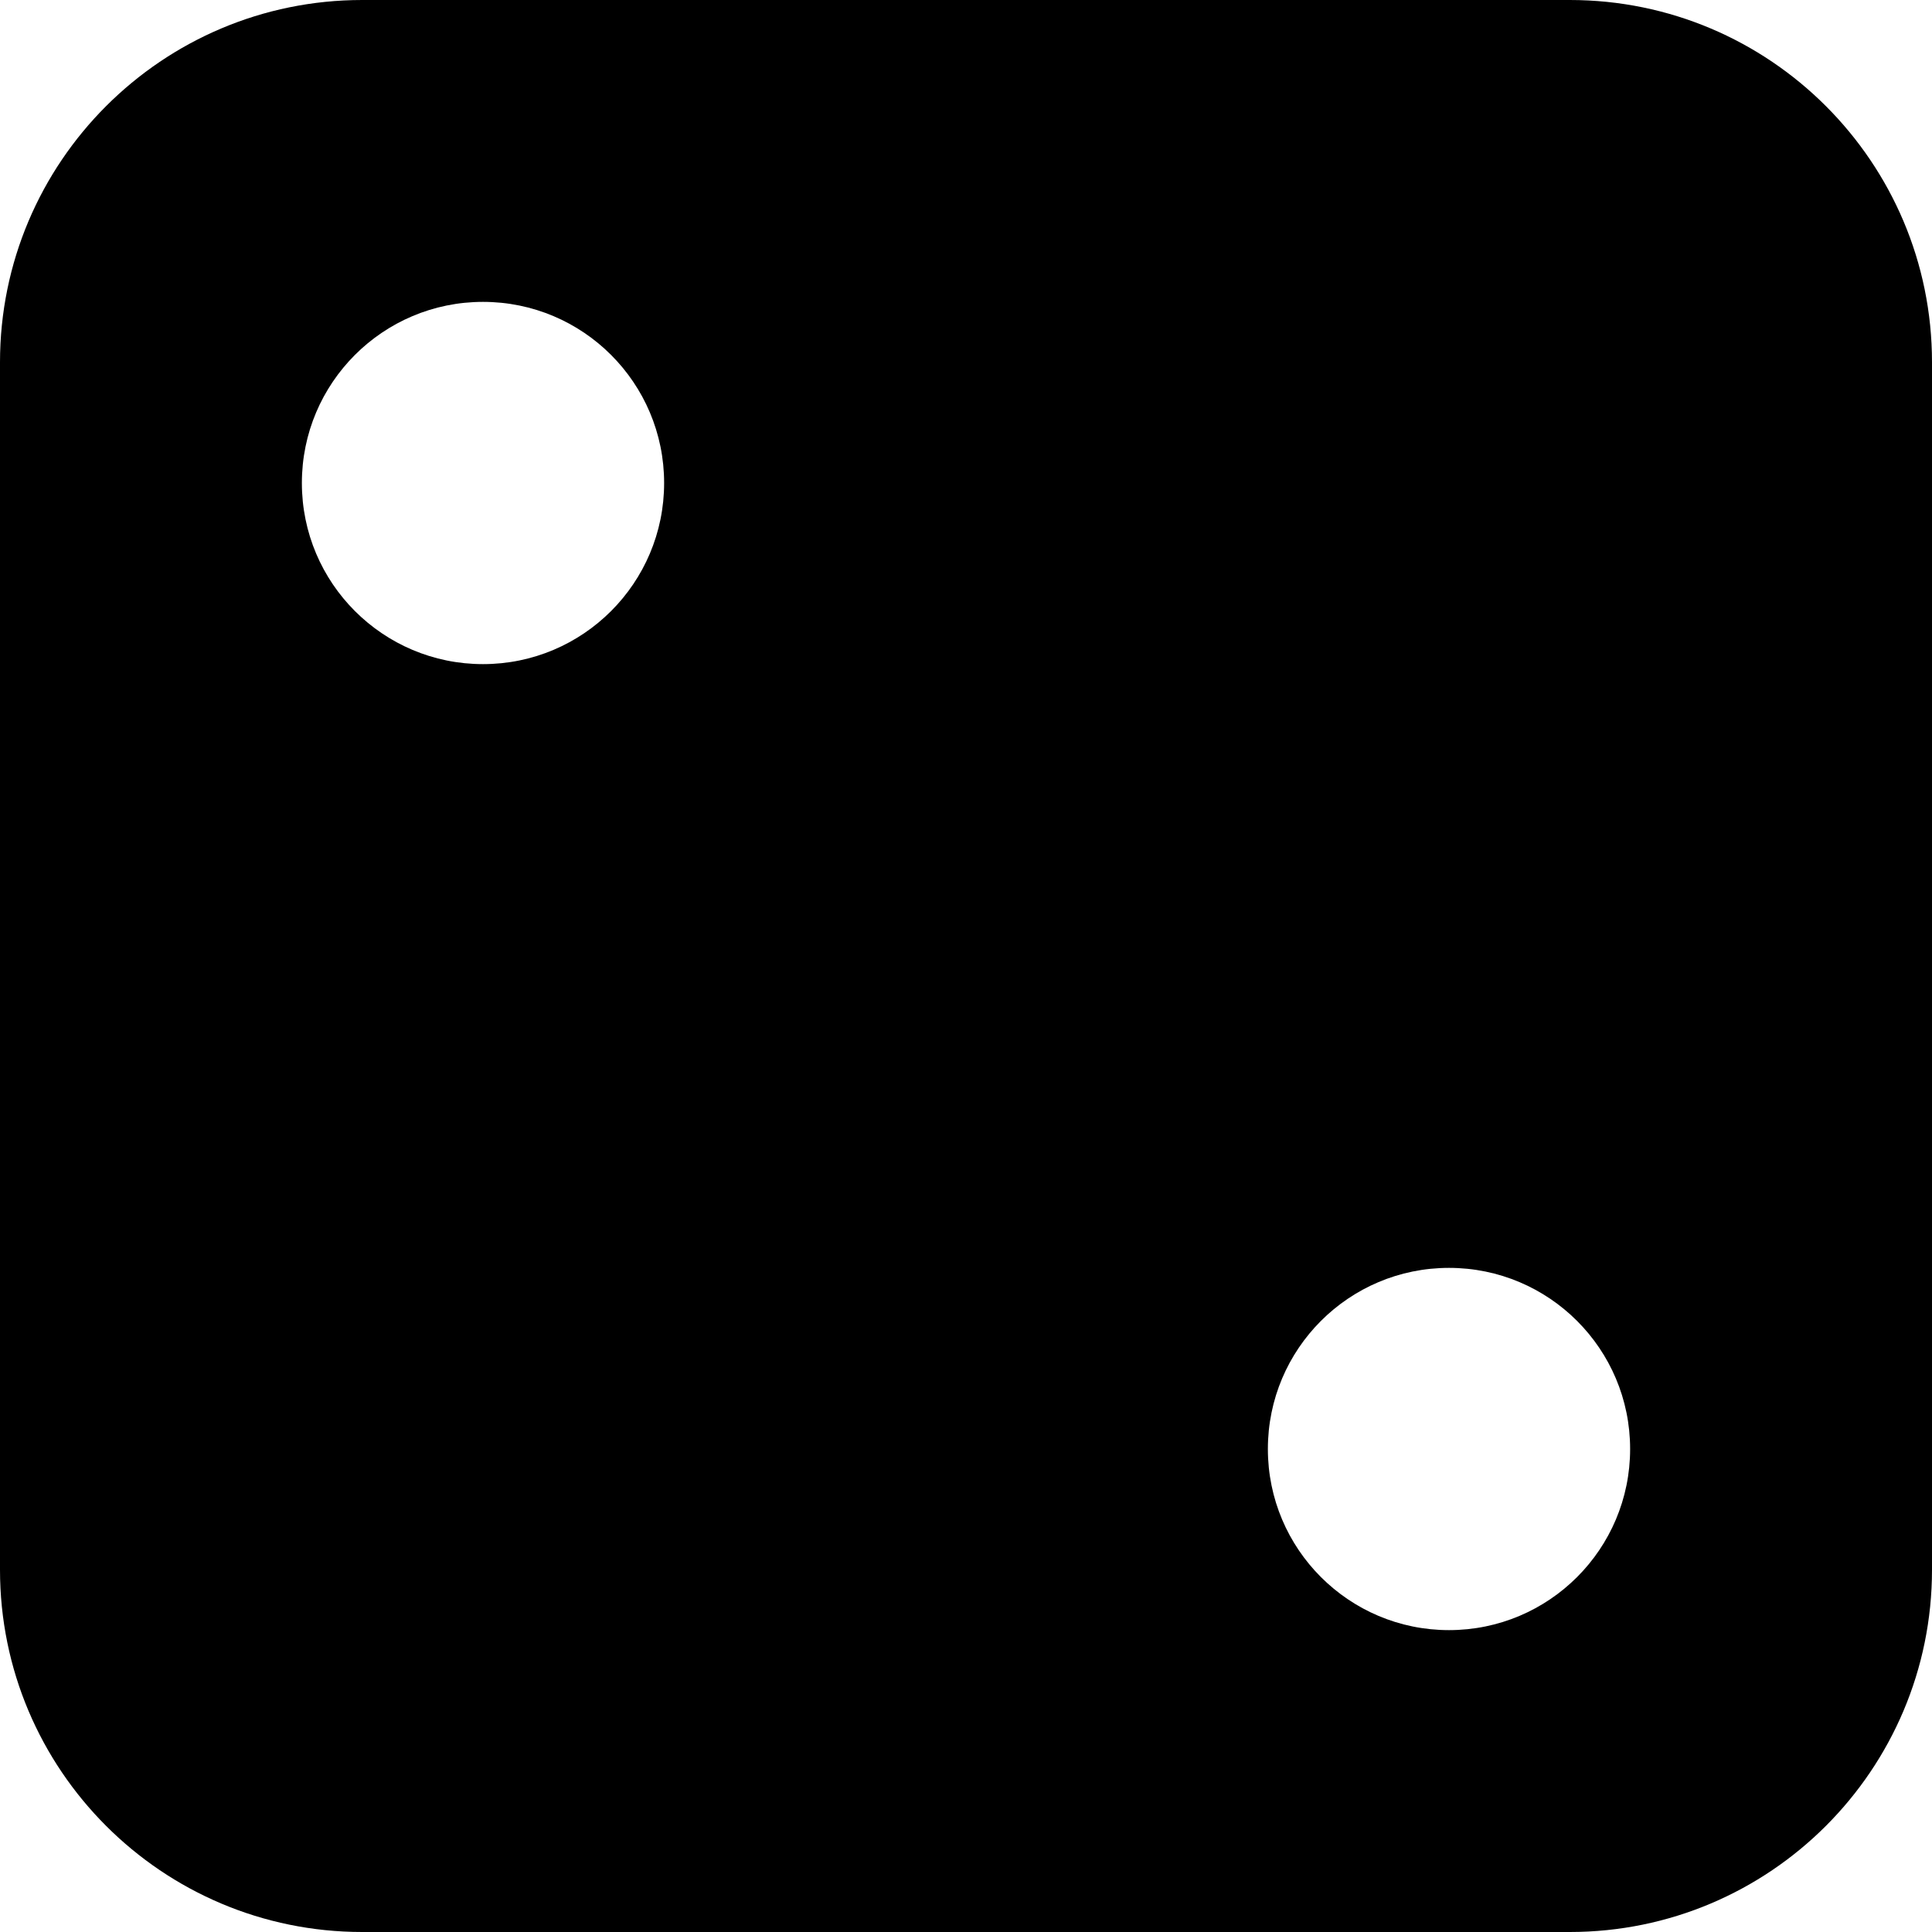
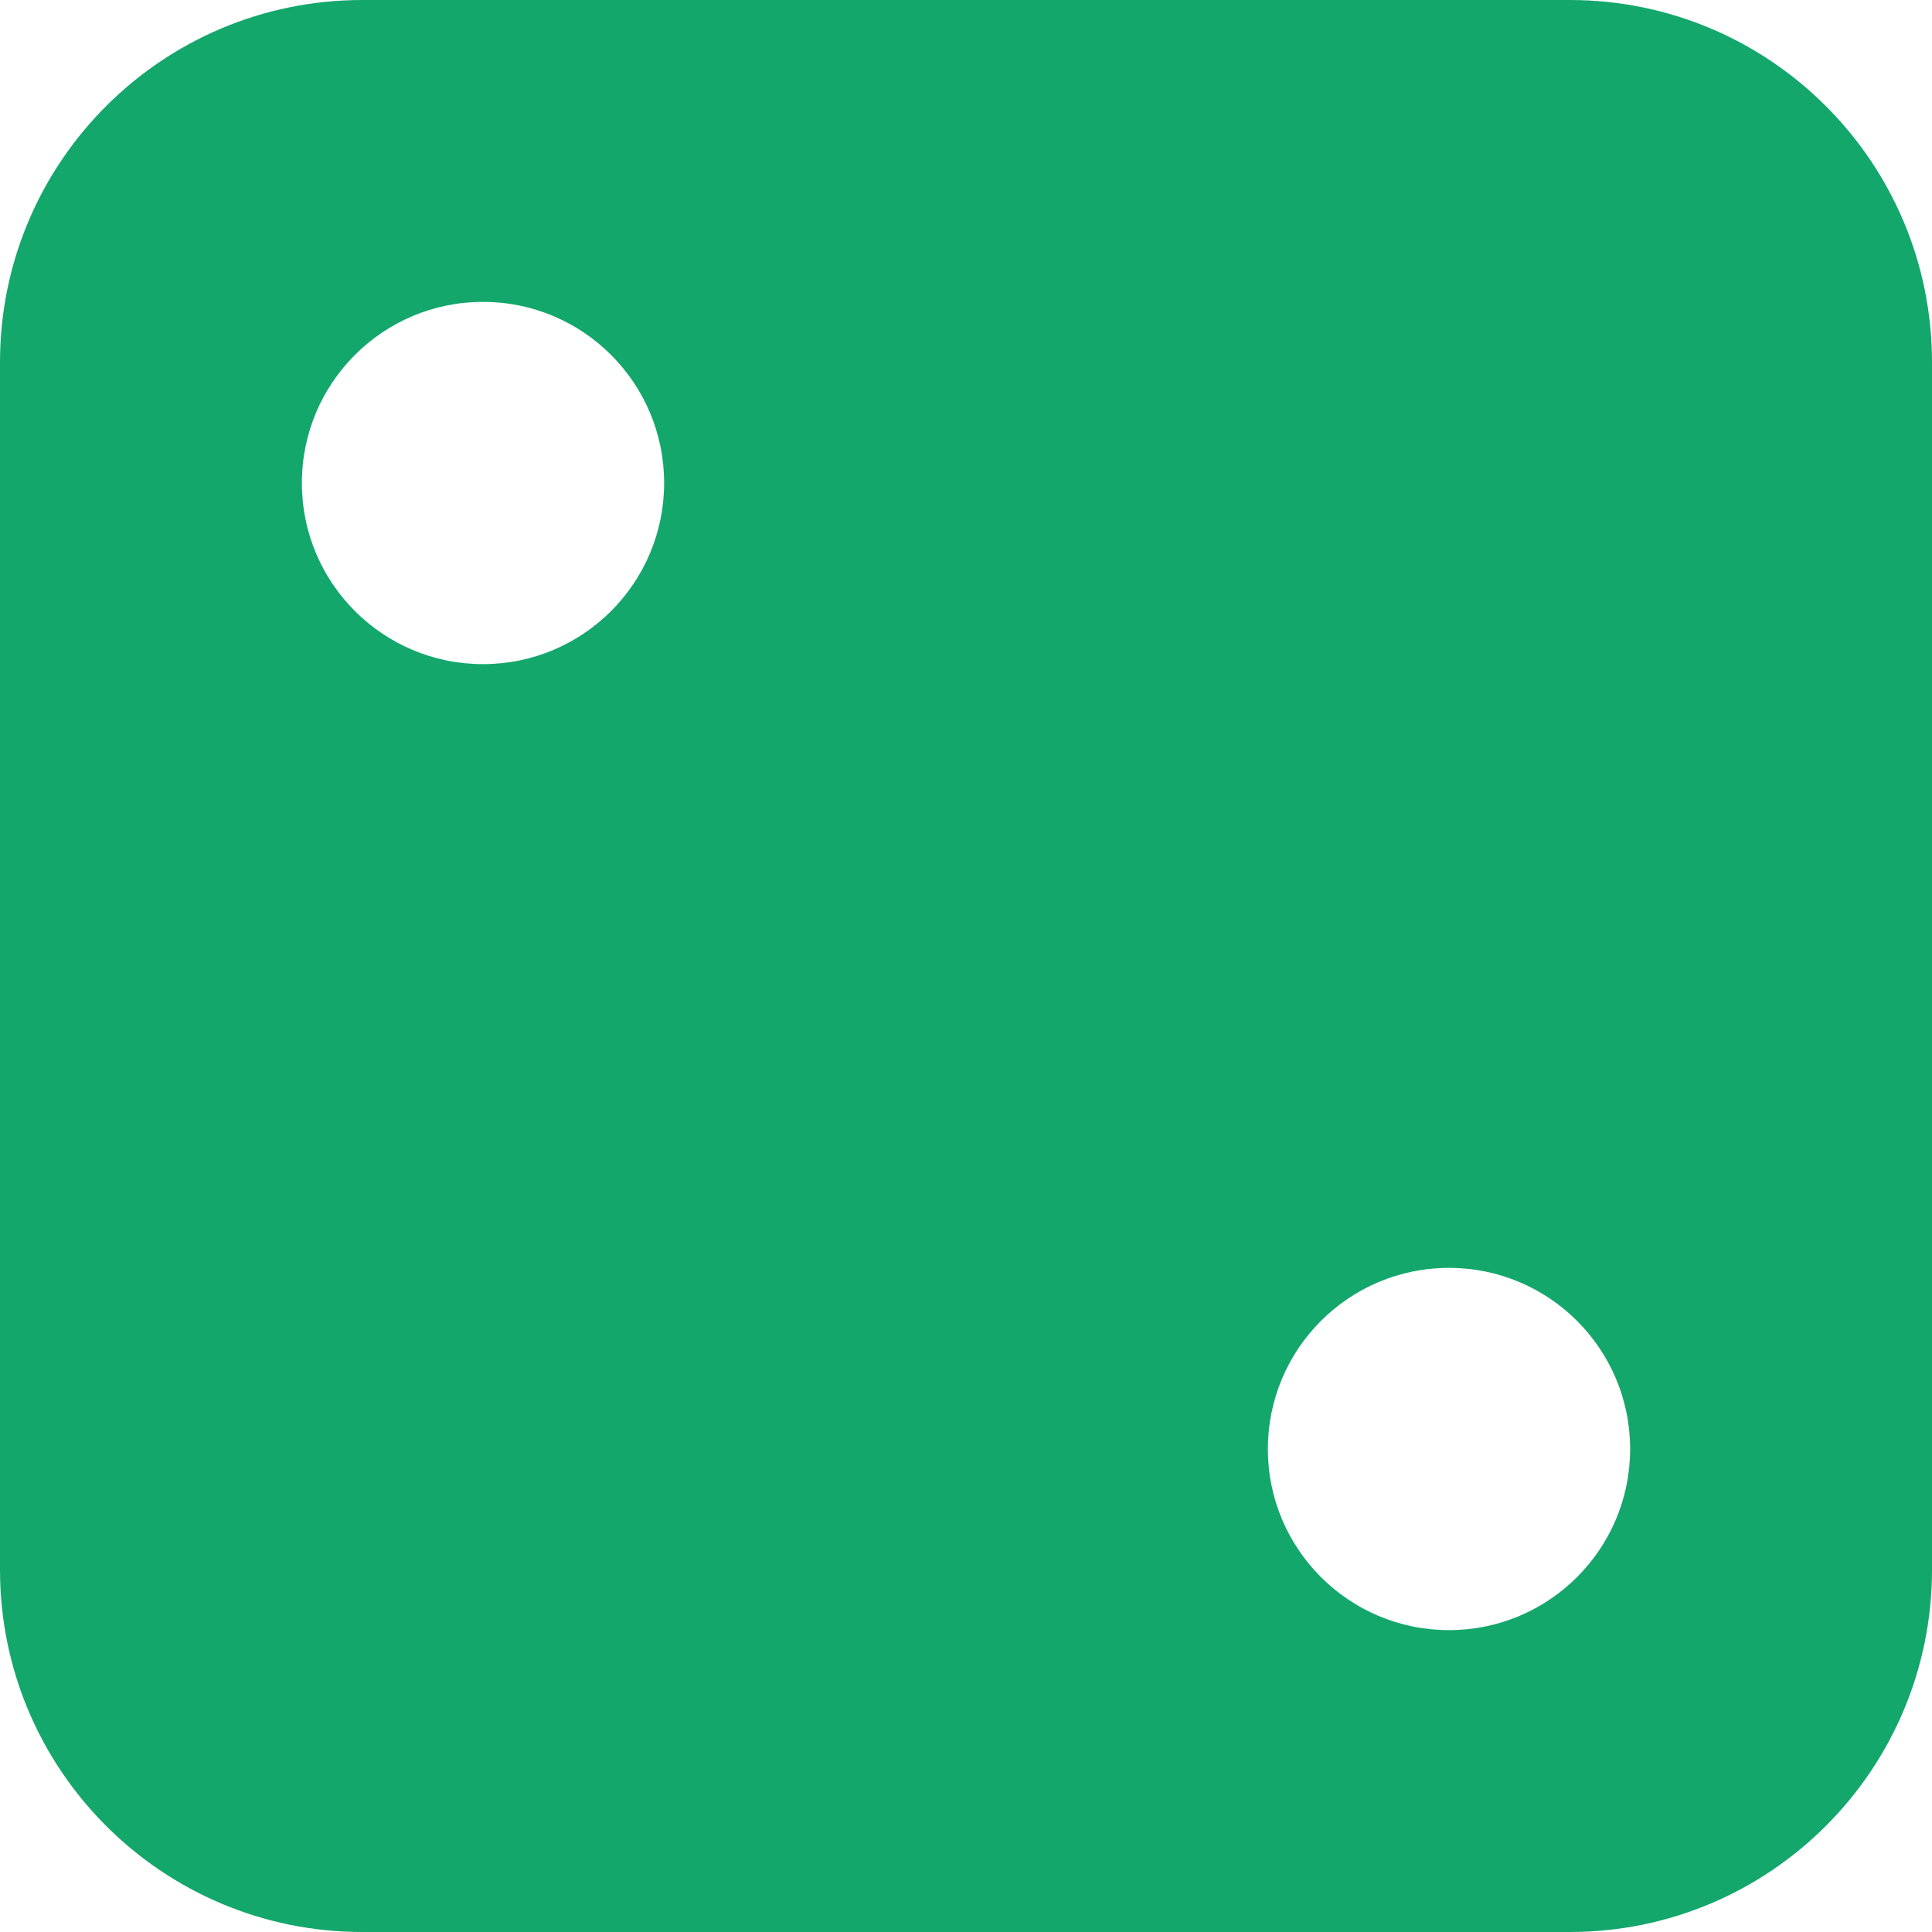
<svg xmlns="http://www.w3.org/2000/svg" width="16px" height="16px" viewBox="0 0 16 16" fill="currentColor" class="bi bi-dice-2-fill">
-   <path d="M0 3a3 3 0 0 1 3-3h10a3 3 0 0 1 3 3v10a3 3 0 0 1-3 3H3a3 3 0 0 1-3-3V3zm5.5 1a1.5 1.5 0 1 0-3 0 1.5 1.5 0 0 0 3 0zm6.5 9.5a1.5 1.5 0 1 0 0-3 1.5 1.5 0 0 0 0 3z" />
+   <path fill="#14a76c" d="M0 3a3 3 0 0 1 3-3h10a3 3 0 0 1 3 3v10a3 3 0 0 1-3 3H3a3 3 0 0 1-3-3V3zm5.5 1a1.5 1.5 0 1 0-3 0 1.5 1.5 0 0 0 3 0zm6.5 9.5a1.5 1.5 0 1 0 0-3 1.5 1.5 0 0 0 0 3z" />
</svg>
